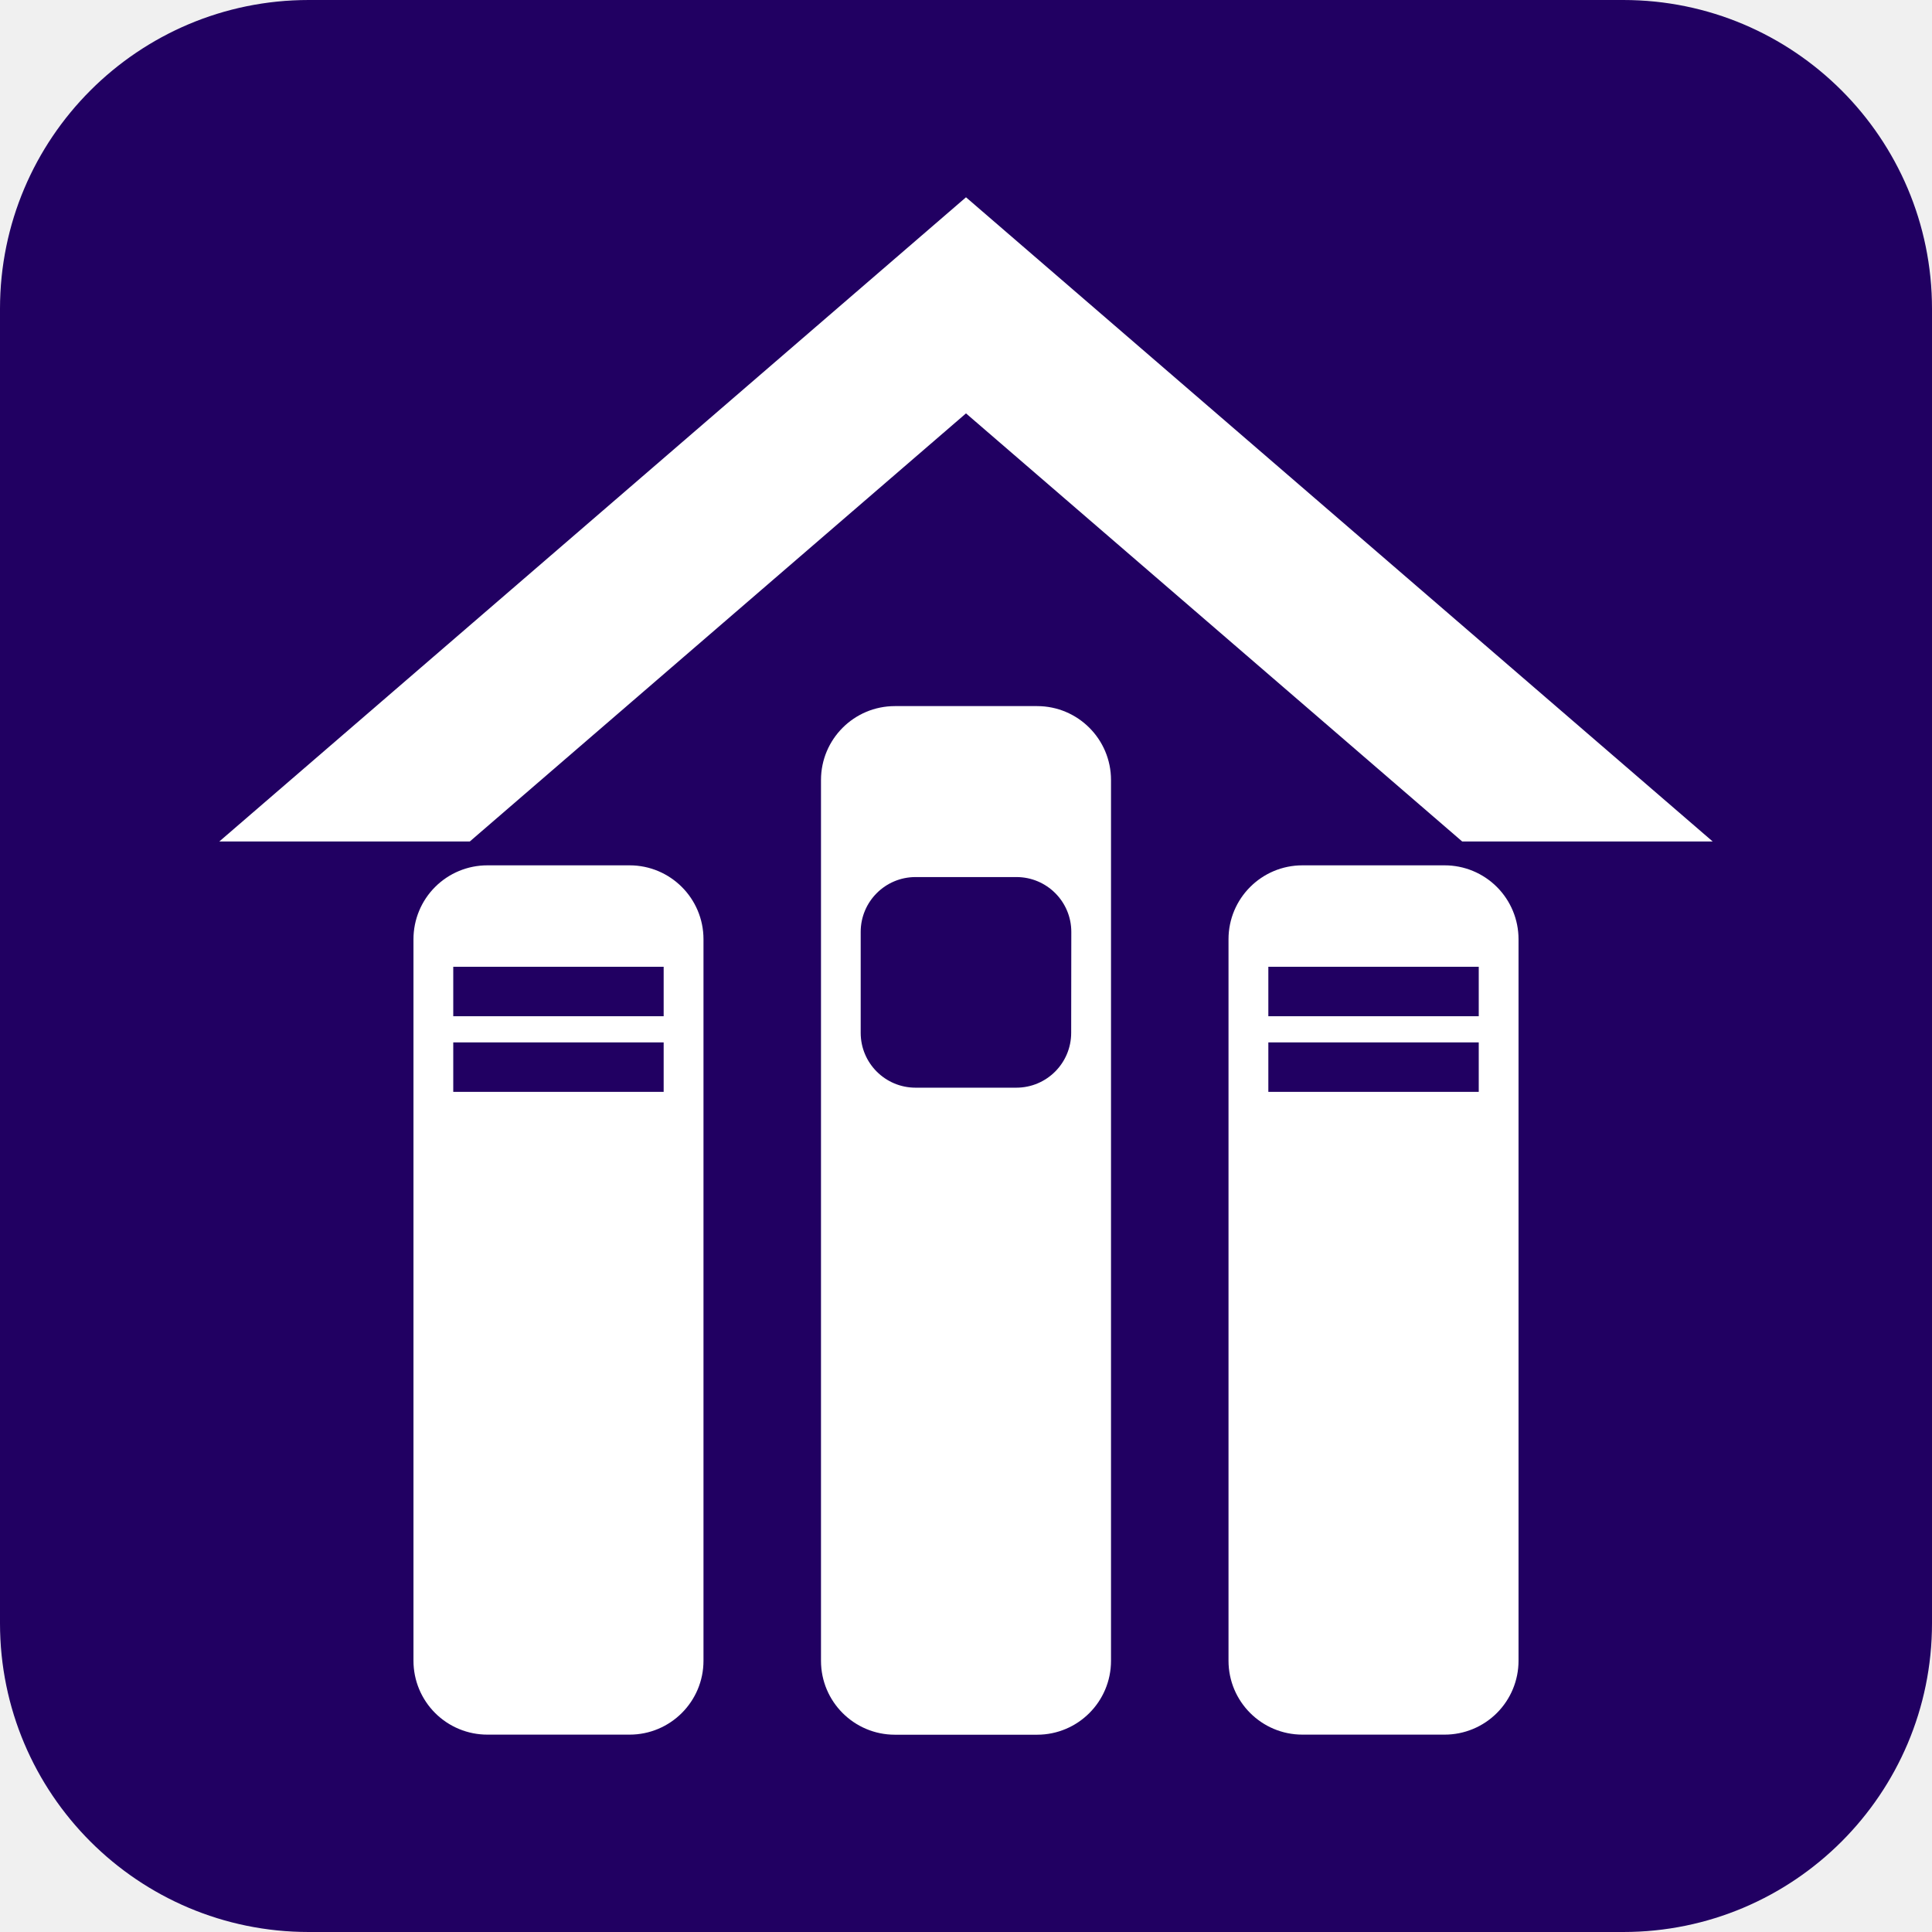
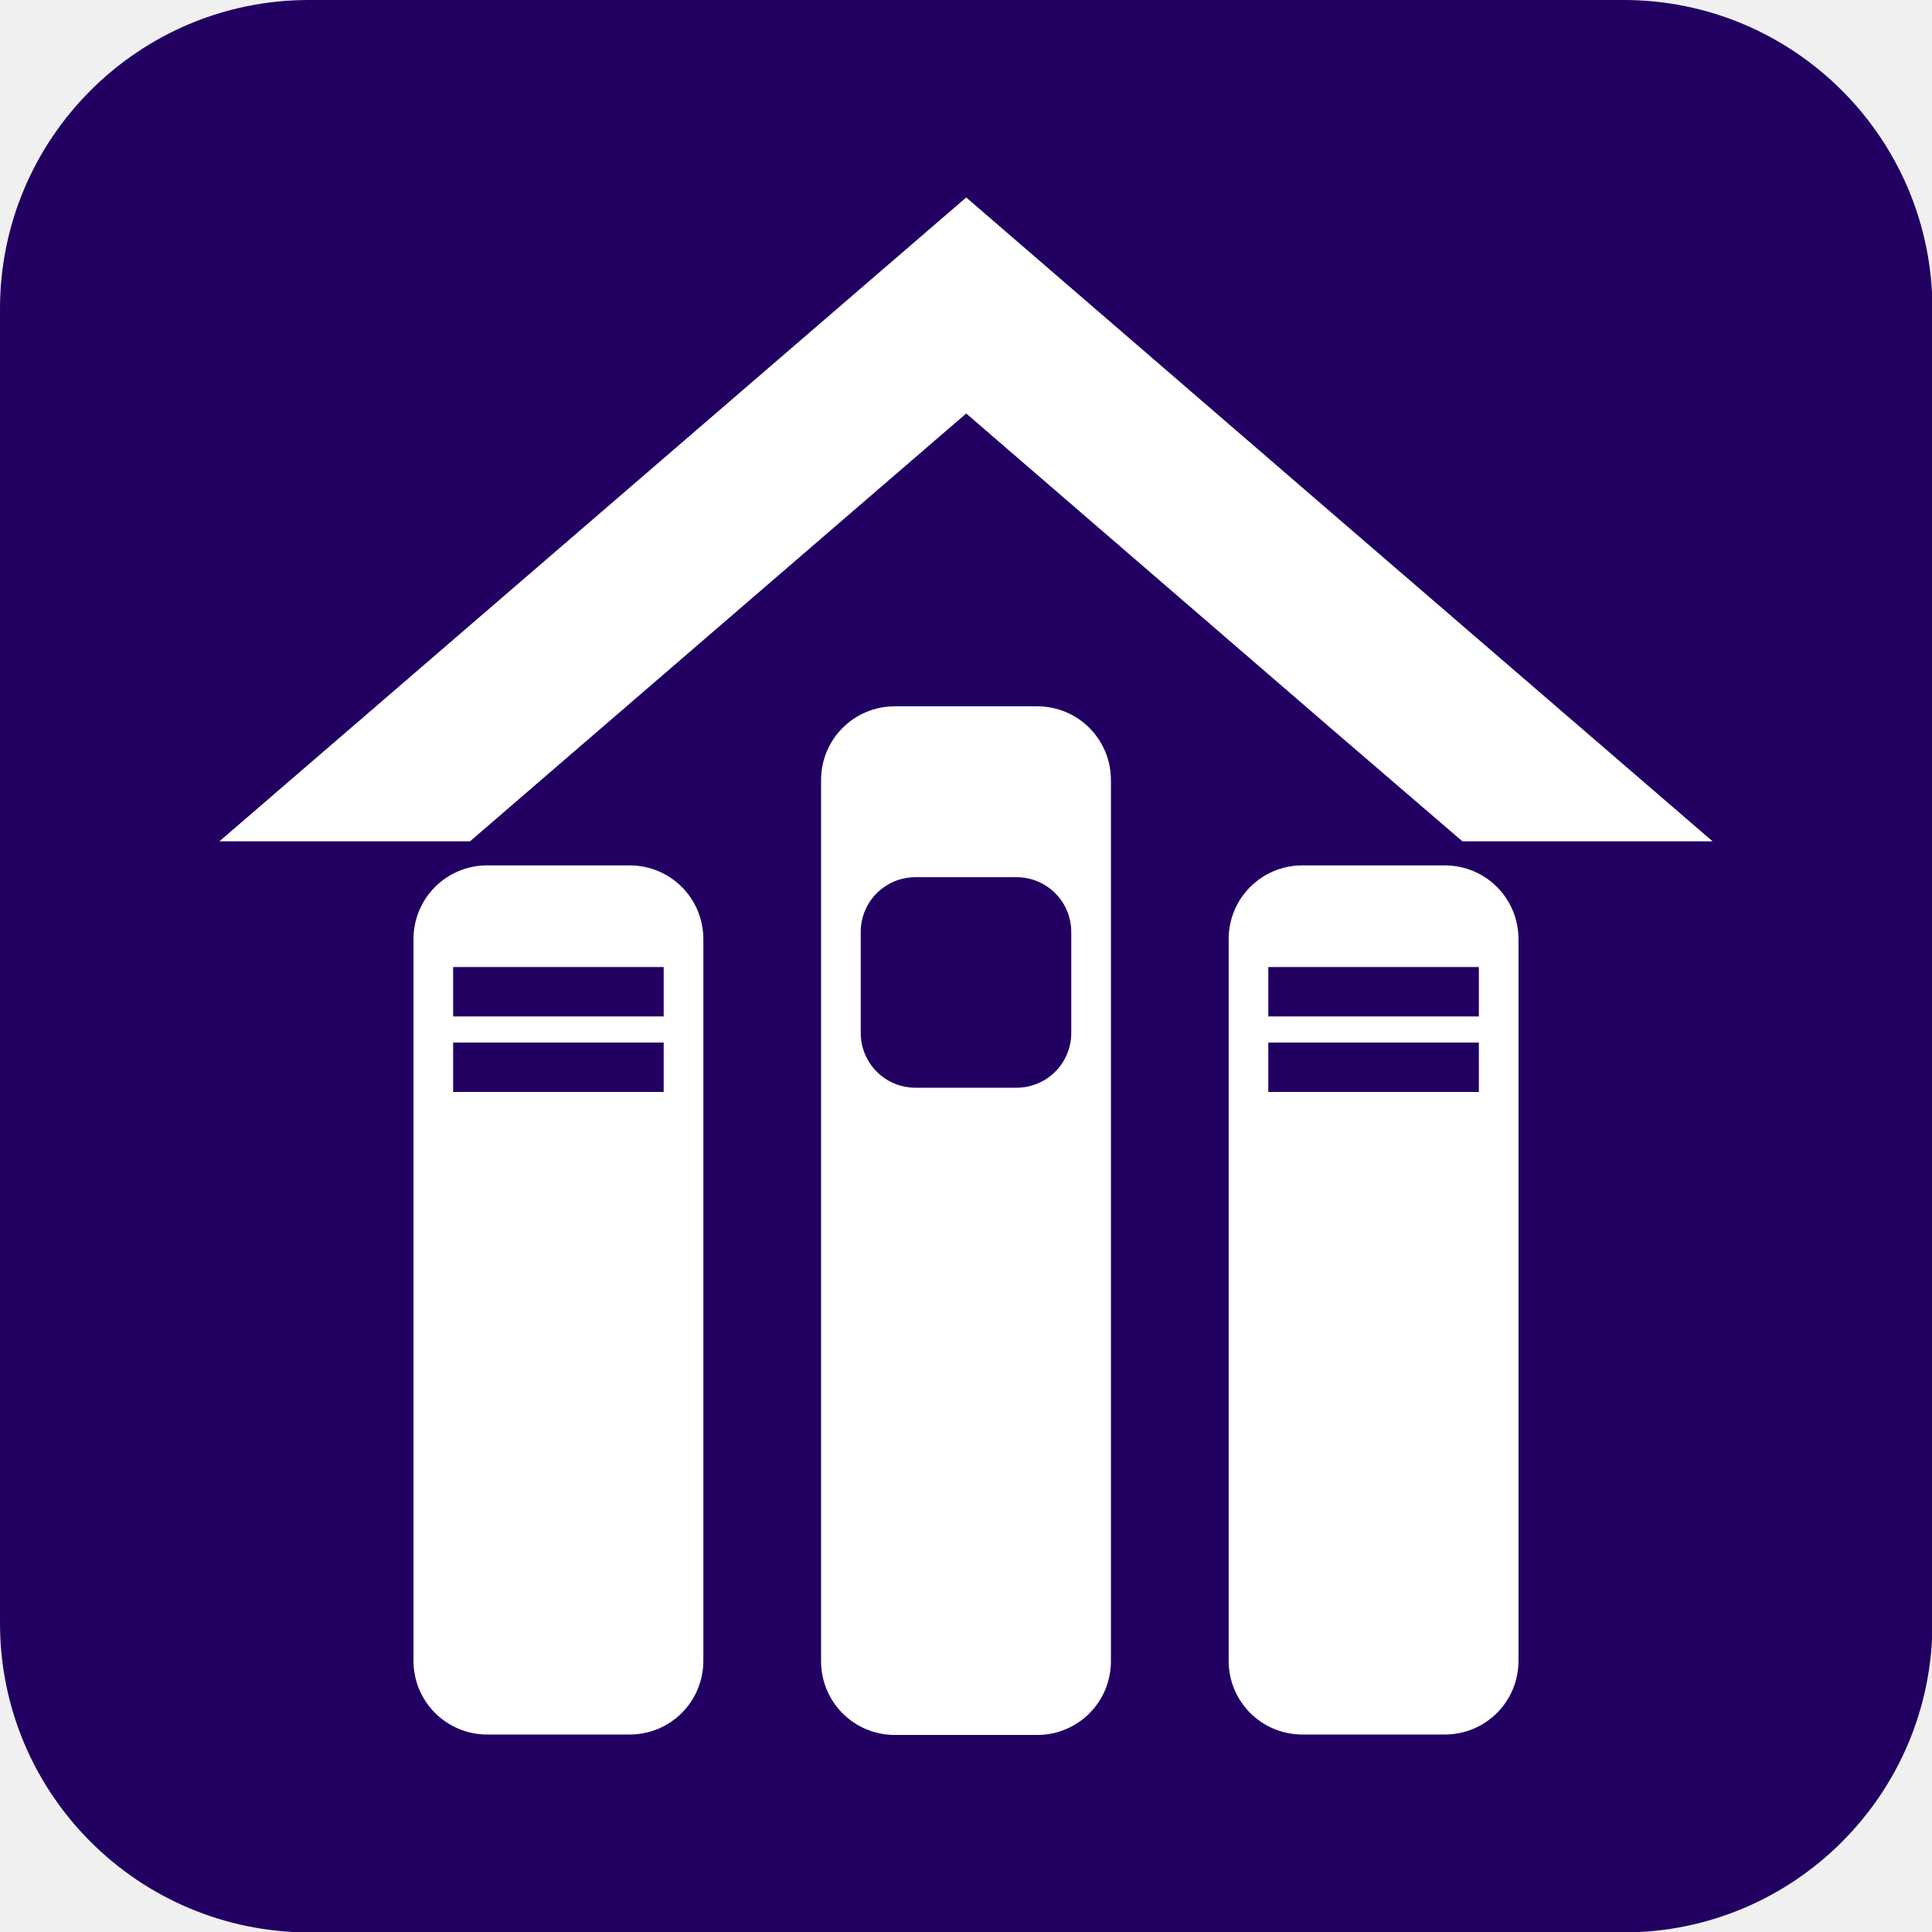
- <svg xmlns="http://www.w3.org/2000/svg" viewBox="0 0 457.92 457.92">
-   <defs>
-     <style>.cls-1{fill:#210062;}.cls-2{fill:#fff;}</style>
-   </defs>
-   <g id="Layer_2" data-name="Layer 2">
-     <g id="Layer_1-2" data-name="Layer 1">
-       <rect class="cls-1" width="457.92" height="457.92" rx="73.18" />
-       <polygon class="cls-2" points="140.48 174.31 228.96 97.98 317.44 174.31 346.56 199.44 405.93 199.44 317.44 123.1 228.96 46.76 140.48 123.1 51.99 199.44 111.36 199.44 140.48 174.31" />
-       <path class="cls-2" d="M245.81,167.36h-33.7a17.52,17.52,0,0,0-17.52,17.52V393.64a17.52,17.52,0,0,0,17.52,17.52h33.7a17.52,17.52,0,0,0,17.52-17.52V184.88A17.52,17.52,0,0,0,245.81,167.36Zm8.08,77.44a13,13,0,0,1-13,13H217a13,13,0,0,1-13-13V220.88a13,13,0,0,1,13-13h23.92a13,13,0,0,1,13,13Z" />
-       <path class="cls-2" d="M149.22,205.1h-33.7A17.51,17.51,0,0,0,98,222.62v171a17.51,17.51,0,0,0,17.52,17.52h33.7a17.52,17.52,0,0,0,17.52-17.52v-171A17.52,17.52,0,0,0,149.22,205.1Zm8.08,53.69H107.43V247.07H157.3Zm0-17.93H107.43V229.14H157.3Z" />
-       <path class="cls-2" d="M342.4,205.1H308.7a17.52,17.52,0,0,0-17.52,17.52v171a17.52,17.52,0,0,0,17.52,17.52h33.7a17.51,17.51,0,0,0,17.52-17.52v-171A17.51,17.51,0,0,0,342.4,205.1Zm8.09,53.69H300.62V247.07h49.87Zm0-17.93H300.62V229.14h49.87Z" />
+ <svg xmlns="http://www.w3.org/2000/svg" version="1.1" id="Layer_1" x="0px" y="0px" viewBox="0 0 457.9 457.9" style="enable-background:new 0 0 457.9 457.9;" xml:space="preserve">
+   <style type="text/css">
+ 	.st0{fill:#210062;}
+ 	.st1{fill:#FFFFFF;}
+ </style>
+   <g id="Layer_2_1_">
+     <g id="Layer_1-2">
+       <path class="st0" d="M73.2,0h311.6c40.4,0,73.2,32.8,73.2,73.2v311.6c0,40.4-32.8,73.2-73.2,73.2H73.2C32.8,457.9,0,425.2,0,384.7    V73.2C0,32.8,32.8,0,73.2,0z" />
+       <polygon class="st1" points="140.5,174.3 229,98 317.4,174.3 346.6,199.4 405.9,199.4 317.4,123.1 229,46.8 140.5,123.1 52,199.4     111.4,199.4   " />
+       <path class="st1" d="M245.8,167.4h-33.7c-9.7,0-17.5,7.8-17.5,17.5l0,0v208.8c0,9.7,7.8,17.5,17.5,17.5h33.7    c9.7,0,17.5-7.8,17.5-17.5V184.9C263.3,175.2,255.5,167.4,245.8,167.4z M253.9,244.8c0,7.2-5.8,13-13,13H217c-7.2,0-13-5.8-13-13    v-23.9c0-7.2,5.8-13,13-13l0,0h23.9c7.2,0,13,5.8,13,13l0,0L253.9,244.8z" />
+       <path class="st1" d="M149.2,205.1h-33.7c-9.7,0-17.5,7.8-17.5,17.5c0,0,0,0,0,0v171c0,9.7,7.8,17.5,17.5,17.5c0,0,0,0,0,0h33.7    c9.7,0,17.5-7.8,17.5-17.5v-171C166.7,212.9,158.9,205.1,149.2,205.1z M157.3,258.8h-49.9v-11.7h49.9V258.8z M157.3,240.9h-49.9    v-11.7h49.9V240.9z" />
+       <path class="st1" d="M342.4,205.1h-33.7c-9.7,0-17.5,7.8-17.5,17.5v171c0,9.7,7.8,17.5,17.5,17.5h33.7c9.7,0,17.5-7.8,17.5-17.5    c0,0,0,0,0,0v-171C359.9,212.9,352.1,205.1,342.4,205.1C342.4,205.1,342.4,205.1,342.4,205.1z M350.5,258.8h-49.9v-11.7h49.9    V258.8z M350.5,240.9h-49.9v-11.7h49.9V240.9z" />
    </g>
  </g>
</svg>
